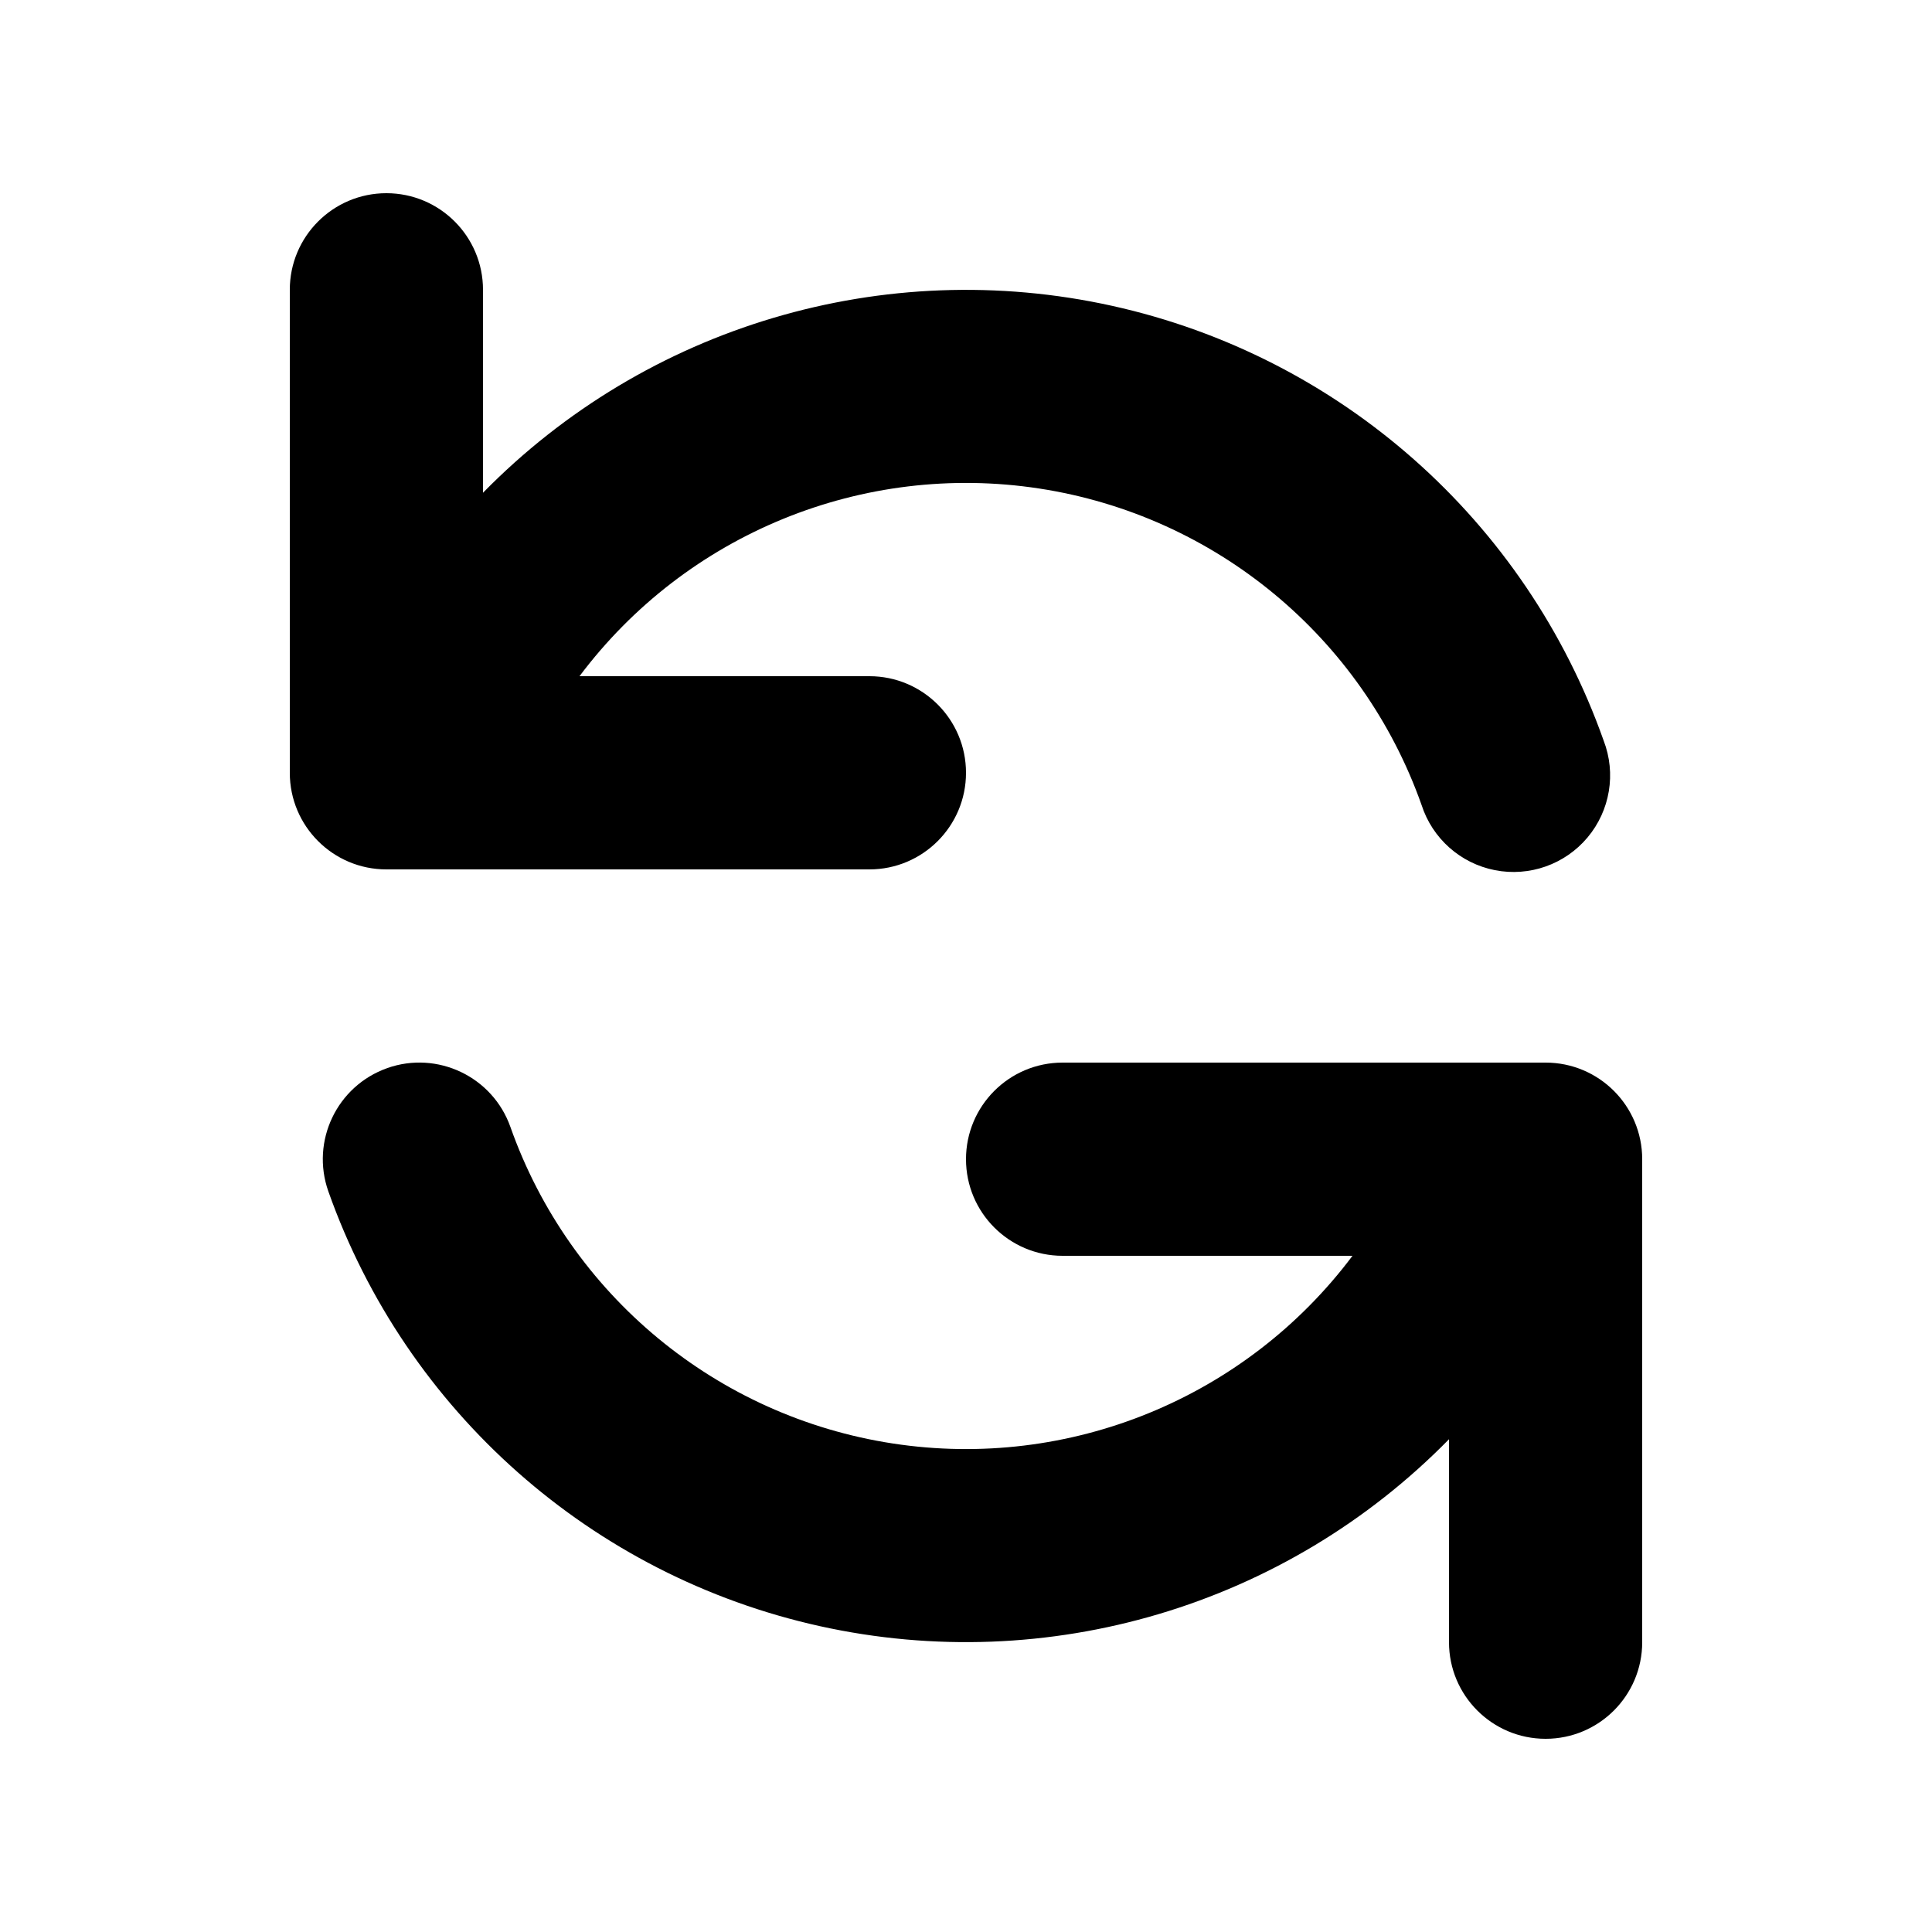
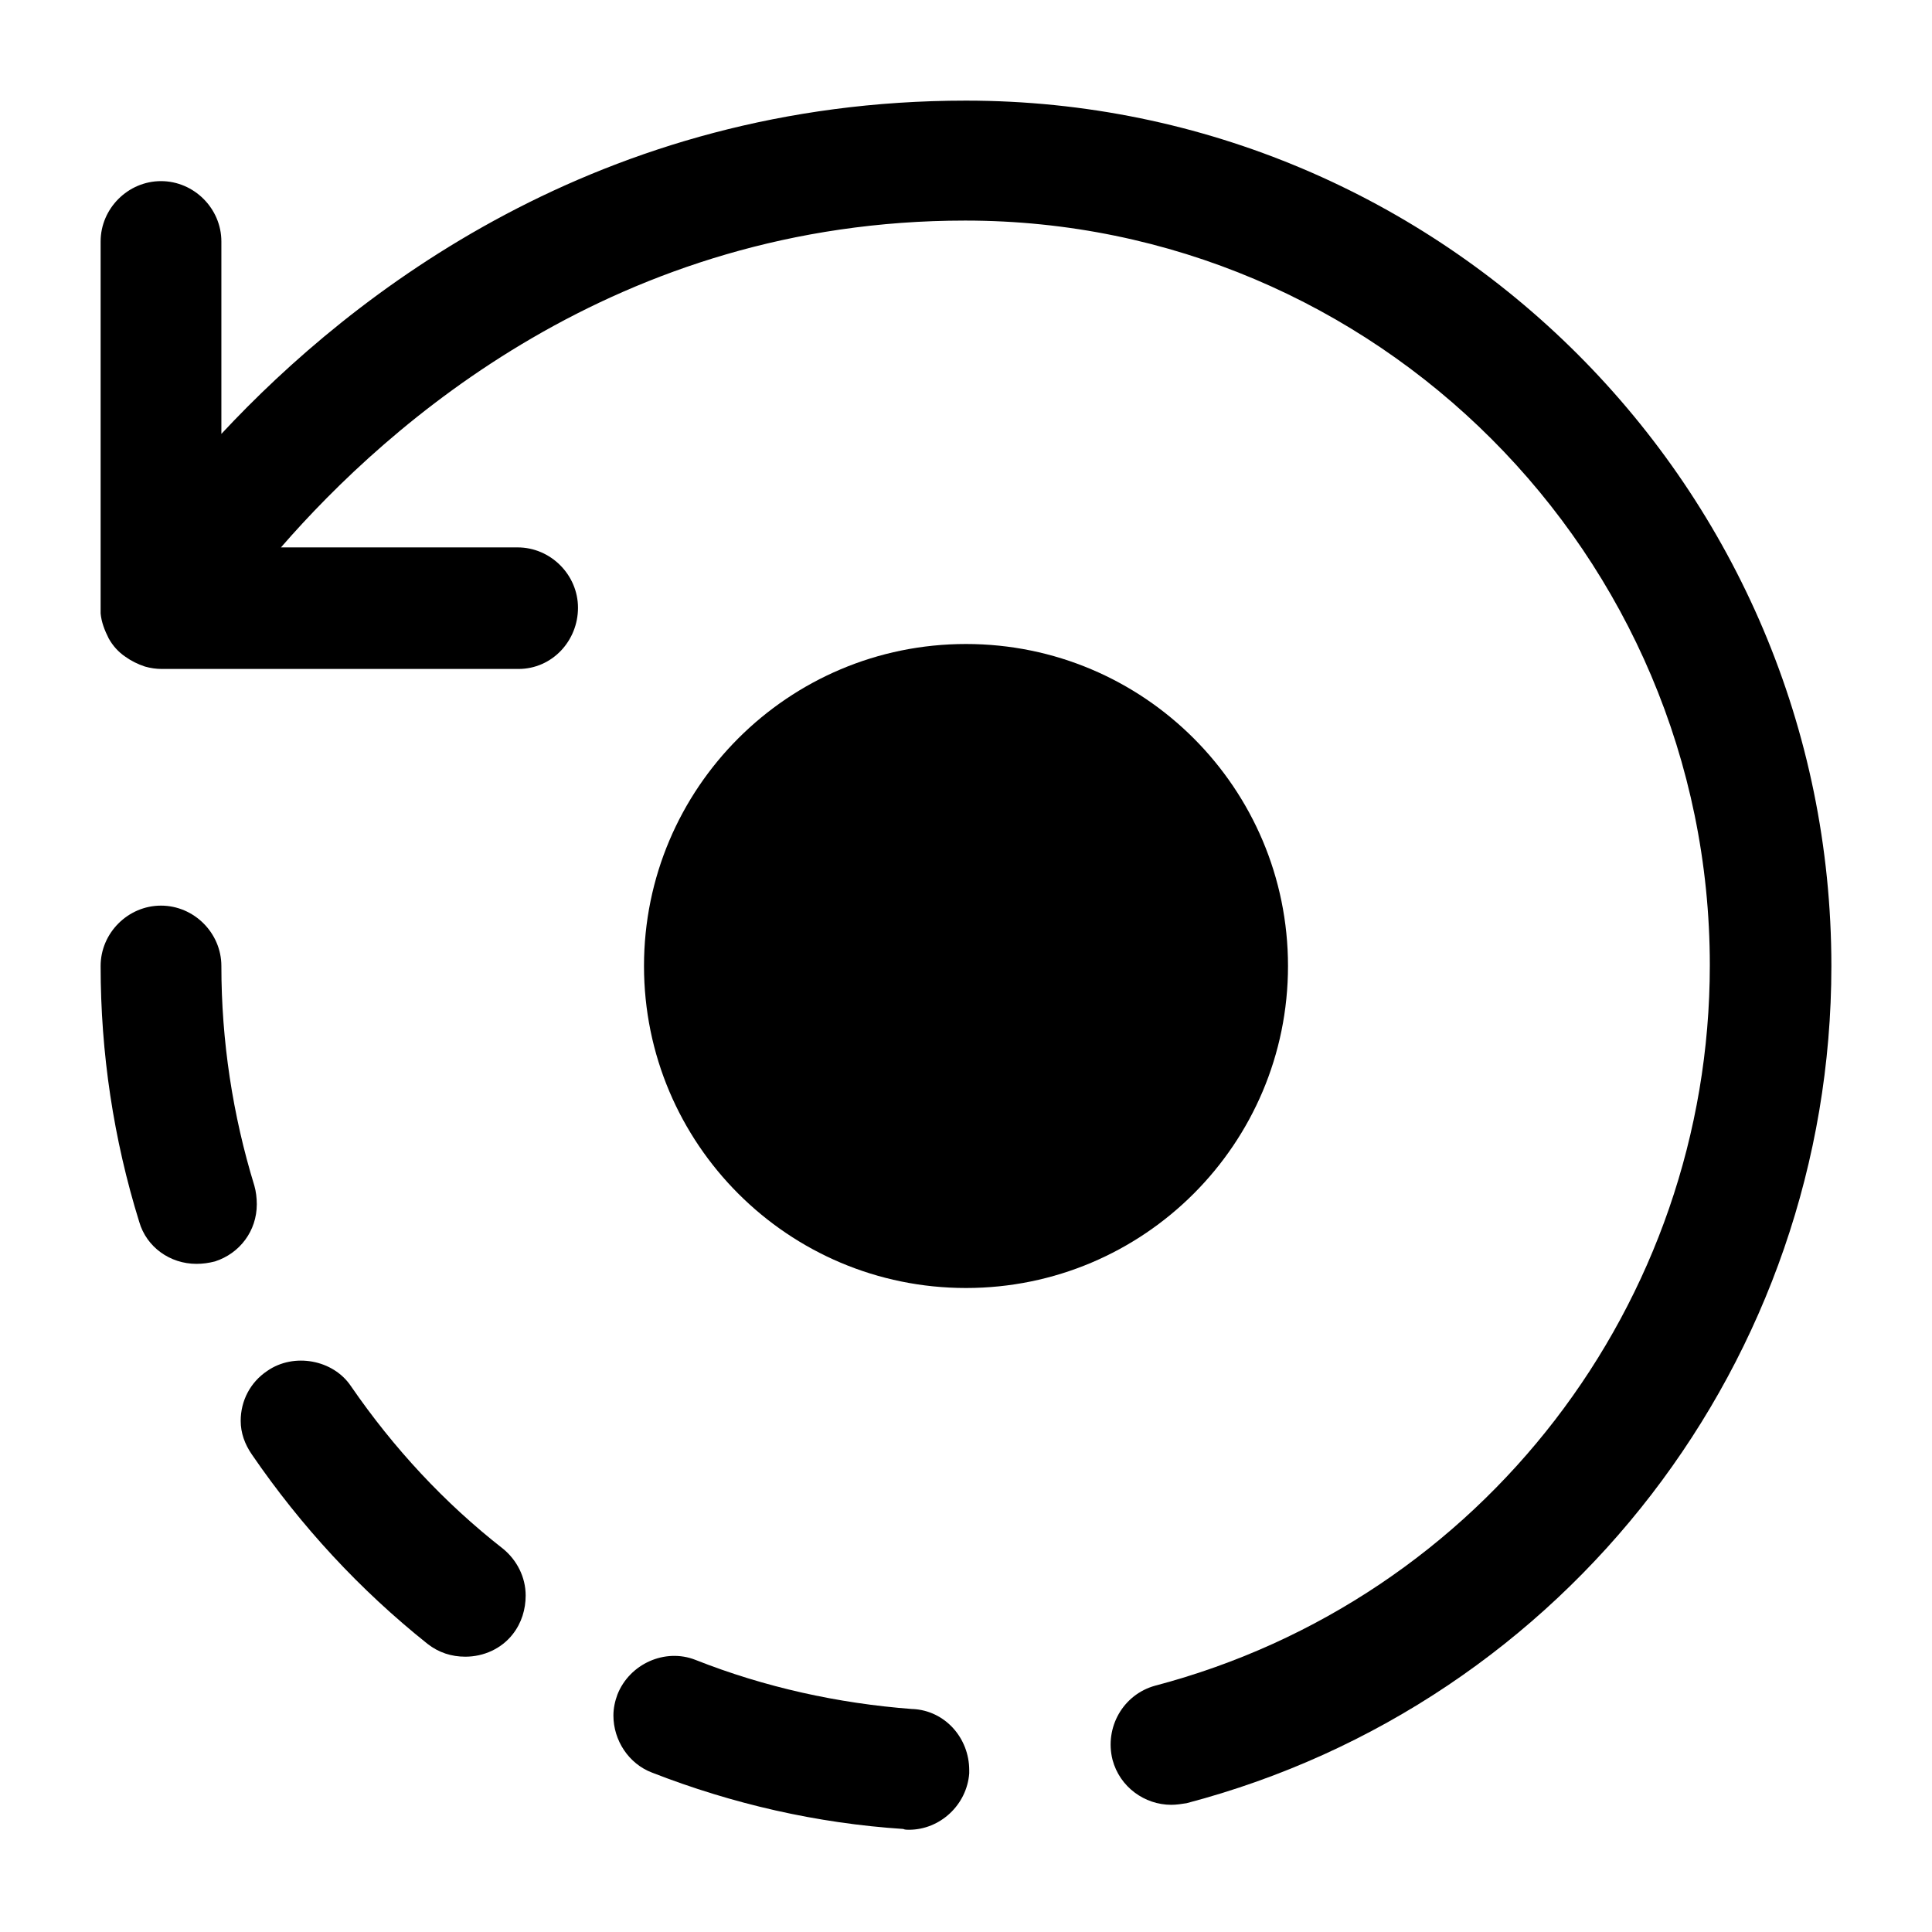
- <svg xmlns="http://www.w3.org/2000/svg" viewBox="0 0 20 20" fill="currentColor">
-   <path fill-rule="evenodd" d="M4 2a1 1 0 011 1v2.101a7.002 7.002 0 0111.601 2.566 1 1 0 11-1.885.666A5.002 5.002 0 005.999 7H9a1 1 0 010 2H4a1 1 0 01-1-1V3a1 1 0 011-1zm.008 9.057a1 1 0 011.276.61A5.002 5.002 0 0014.001 13H11a1 1 0 110-2h5a1 1 0 011 1v5a1 1 0 11-2 0v-2.101a7.002 7.002 0 01-11.601-2.566 1 1 0 01.61-1.276z" clip-rule="evenodd" />
+ <svg xmlns="http://www.w3.org/2000/svg" viewBox="0 0 24 24" fill="none">
+   <path d="M14.55 22.42C14.22 22.42 13.91 22.2 13.82 21.86C13.72 21.46 13.95 21.05 14.35 20.94C18.41 19.87 21.24 16.19 21.24 11.99C21.24 6.89 17.09 2.74 11.99 2.74C7.66 2.74 4.82 5.27 3.49 6.8H6.43C6.84 6.8 7.18 7.14 7.18 7.55C7.18 7.96 6.86 8.31 6.44 8.31H2.01C1.94 8.31 1.87 8.3 1.8 8.28C1.71 8.25 1.63 8.21 1.56 8.16C1.47 8.1 1.4 8.02 1.35 7.93C1.3 7.83 1.26 7.73 1.25 7.62C1.25 7.59 1.25 7.57 1.25 7.54V3C1.25 2.59 1.59 2.25 2 2.25C2.41 2.25 2.75 2.59 2.75 3V5.39C4.38 3.64 7.45 1.25 12 1.25C17.93 1.25 22.75 6.07 22.75 12C22.75 16.88 19.46 21.16 14.74 22.4C14.68 22.41 14.61 22.42 14.55 22.42Z" fill="currentColor" />
+   <path d="M11.29 22.73C11.27 22.73 11.24 22.73 11.22 22.72C10.15 22.65 9.1 22.41 8.1 22.02C7.81 21.91 7.62 21.62 7.62 21.31C7.62 21.22 7.64 21.13 7.67 21.05C7.82 20.67 8.26 20.47 8.64 20.62C9.5 20.96 10.41 21.16 11.33 21.23H11.34C11.74 21.25 12.04 21.59 12.04 21.99C12.04 22 12.04 22.02 12.04 22.03C12.01 22.42 11.68 22.73 11.29 22.73ZM5.78 20.58C5.61 20.58 5.45 20.53 5.31 20.42C4.47 19.75 3.74 18.96 3.13 18.07C3.04 17.94 2.99 17.8 2.99 17.65C2.99 17.4 3.11 17.17 3.32 17.03C3.65 16.8 4.14 16.89 4.36 17.22C4.89 17.99 5.52 18.67 6.25 19.24C6.42 19.38 6.53 19.59 6.53 19.82C6.53 19.99 6.48 20.16 6.37 20.3C6.23 20.48 6.01 20.58 5.78 20.58ZM2.44 15.7C2.11 15.7 1.82 15.49 1.73 15.18C1.41 14.15 1.25 13.08 1.25 12C1.25 11.59 1.59 11.25 2 11.25C2.41 11.25 2.75 11.59 2.75 12C2.75 12.93 2.89 13.85 3.16 14.73C3.18 14.8 3.19 14.88 3.19 14.96C3.19 15.29 2.98 15.57 2.67 15.67C2.59 15.69 2.52 15.7 2.44 15.7Z" fill="currentColor" />
+   <path d="M12 16C14.209 16 16 14.209 16 12C16 9.791 14.209 8 12 8C9.791 8 8 9.791 8 12C8 14.209 9.791 16 12 16Z" fill="currentColor" />
</svg>
